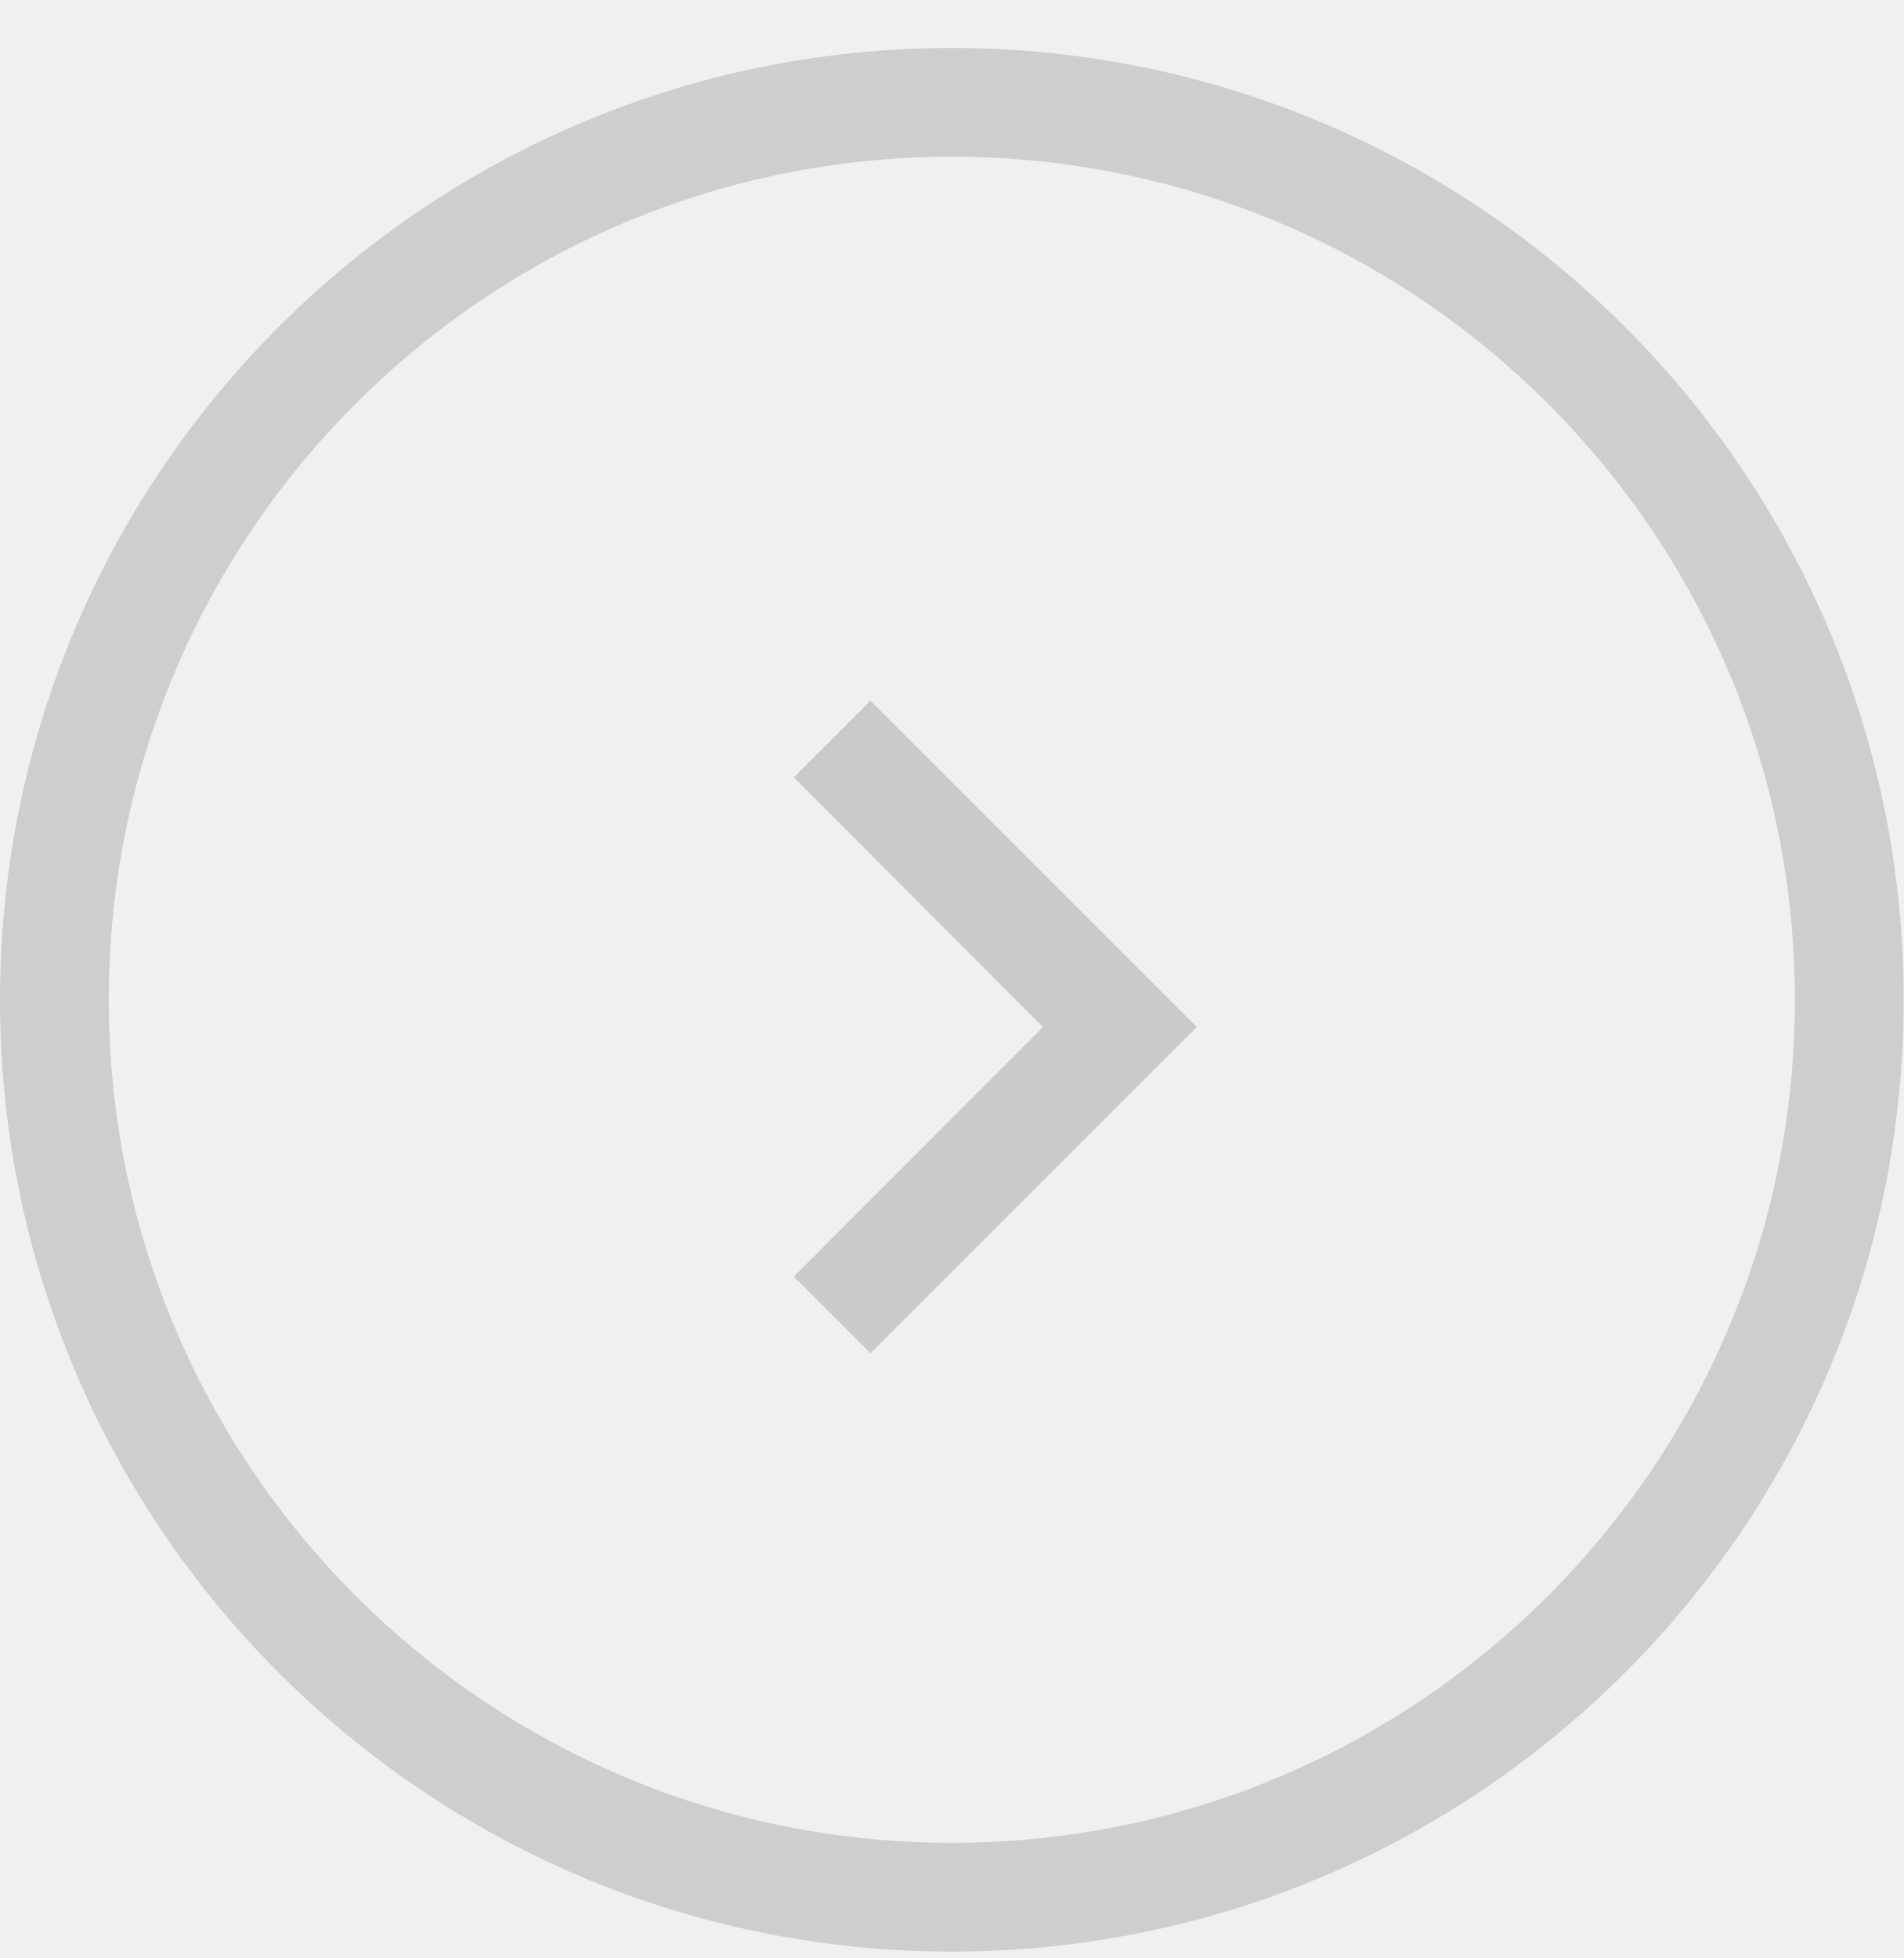
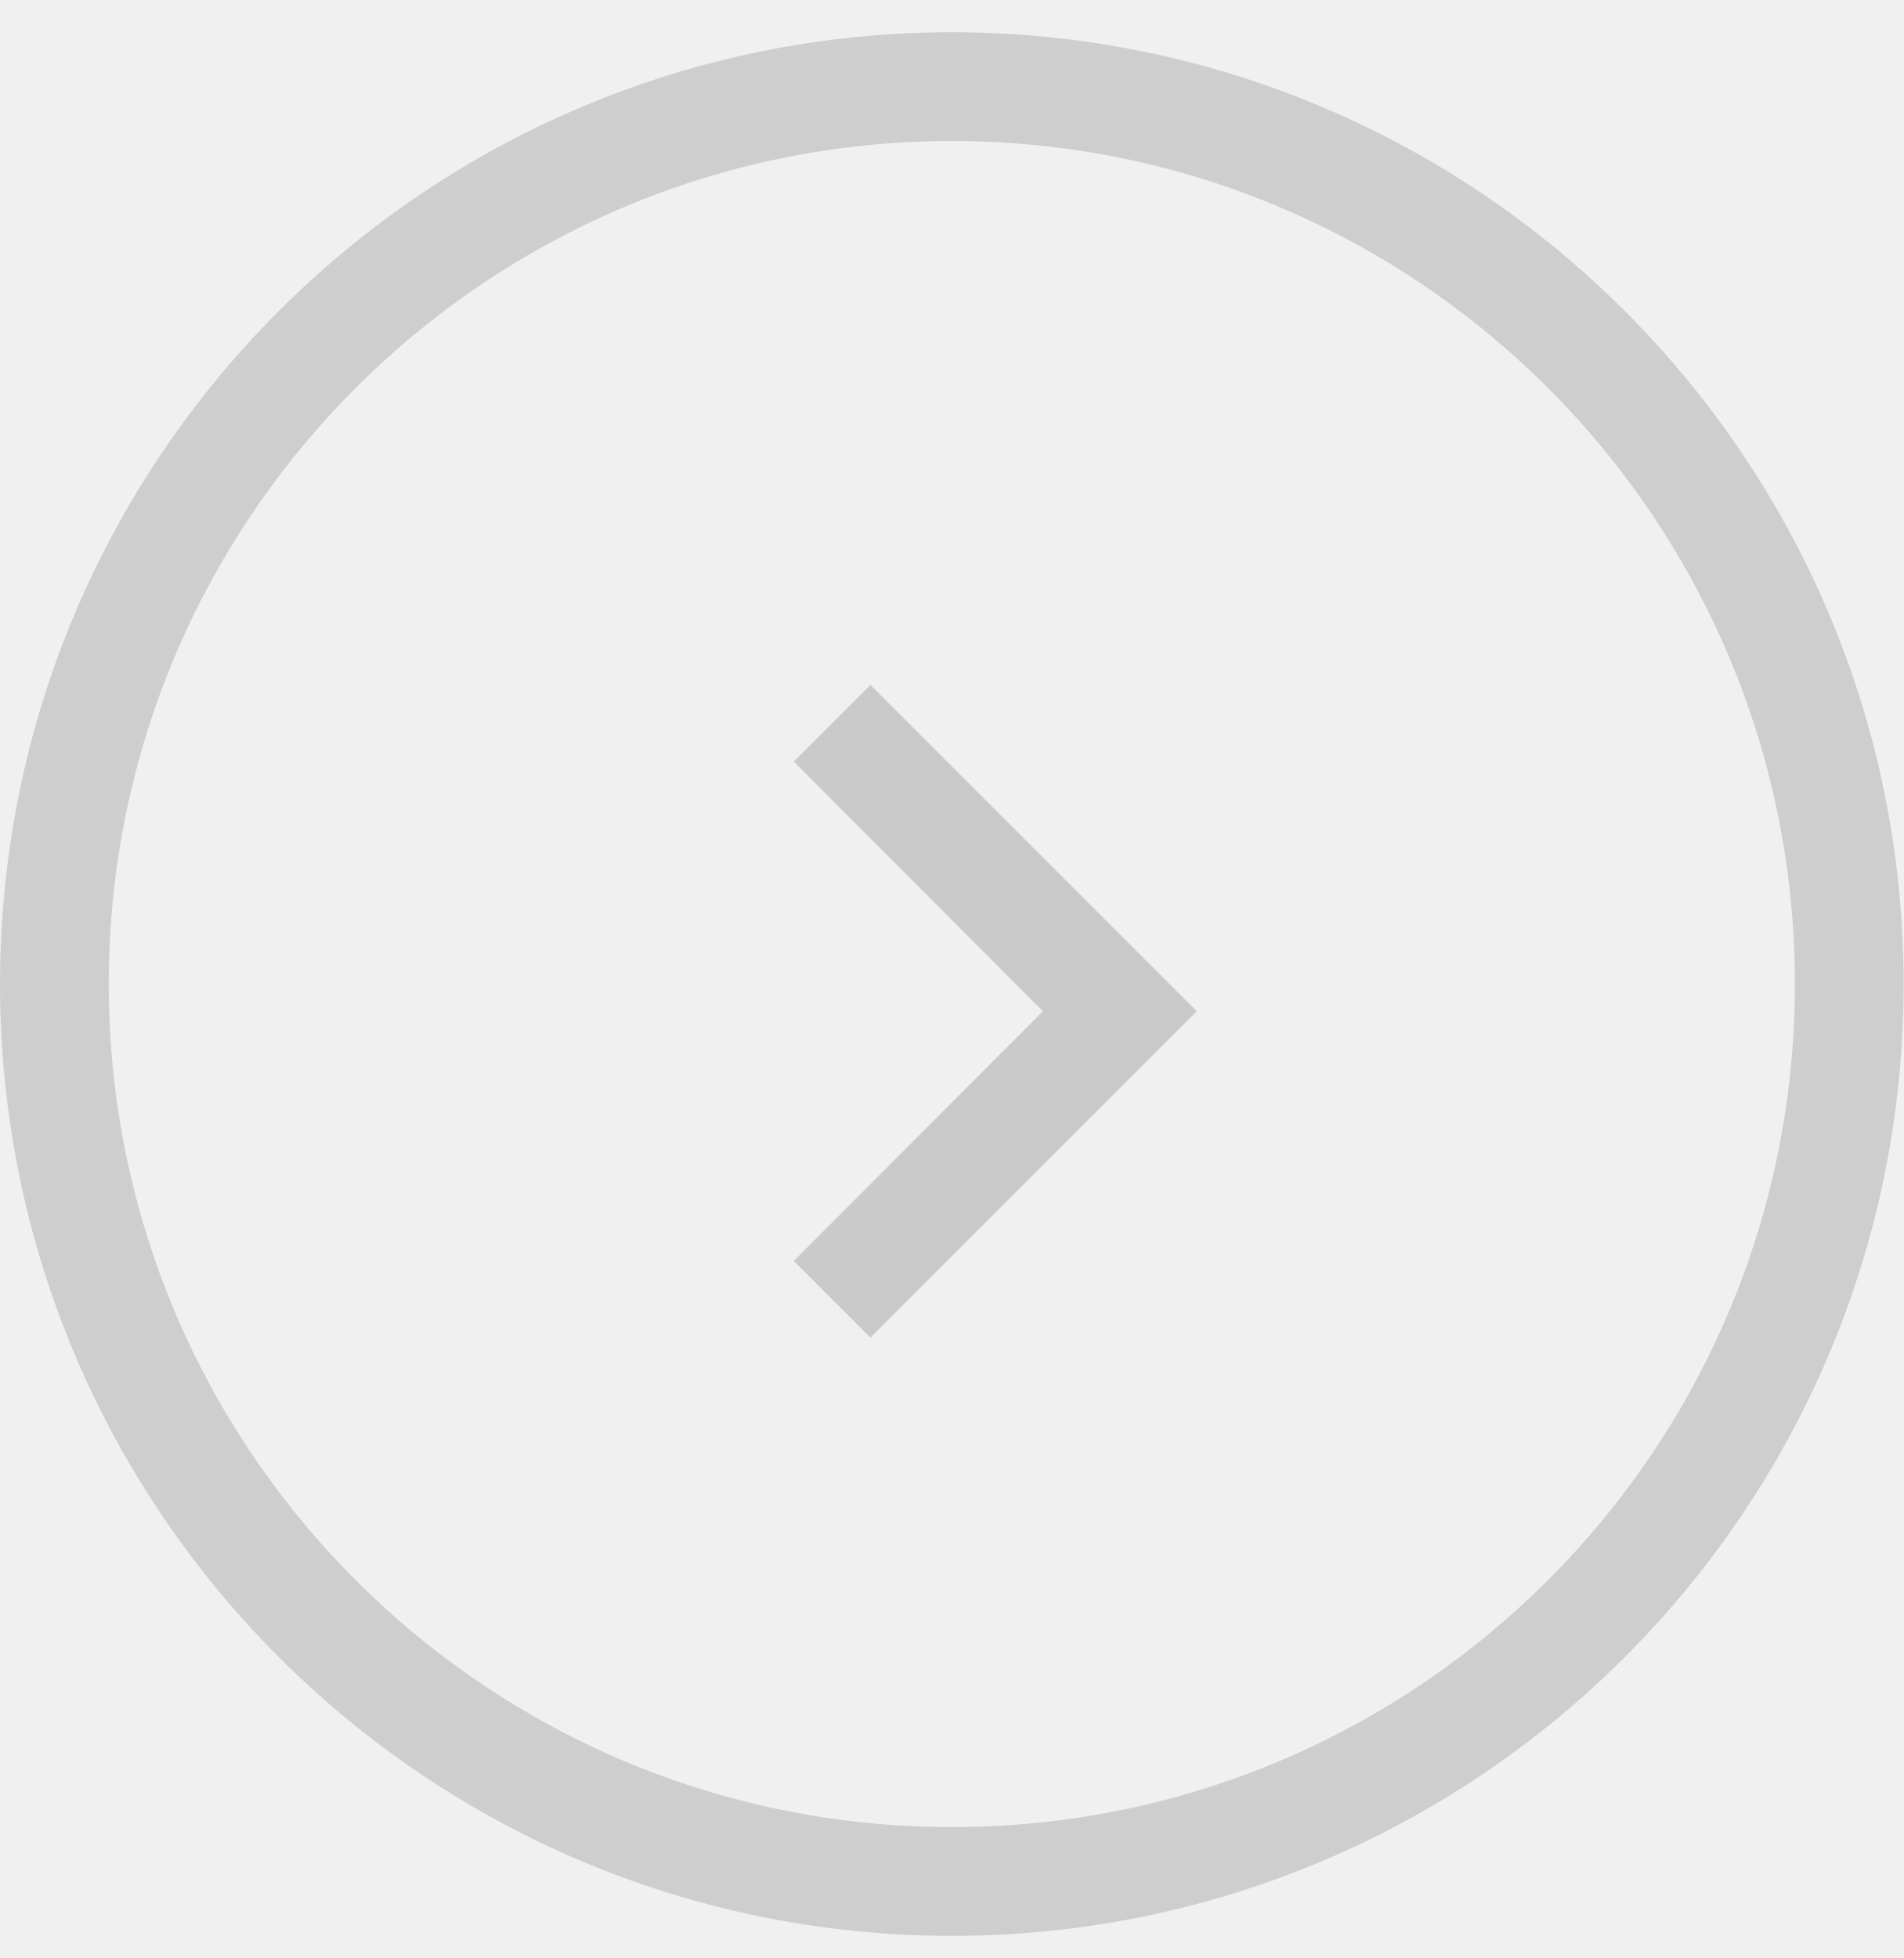
<svg xmlns="http://www.w3.org/2000/svg" width="35" height="36" viewBox="0 0 35 36" fill="none">
-   <circle cx="17.5" cy="18.382" r="16.5" stroke="#494848" stroke-opacity="0.2" stroke-width="2" />
-   <g clip-path="url(#clip0_1209_1953)">
-     <path d="M16.004 12.882L14.594 14.292L19.174 18.882L14.594 23.472L16.004 24.882L22.004 18.882L16.004 12.882Z" fill="#323232" fill-opacity="0.2" />
+   <circle cx="17.5" cy="18.093" r="16.5" stroke="#494848" stroke-opacity="0.2" stroke-width="2" />
+   <g clip-path="url(#clip0_1519_2125)">
+     <path d="M16.004 12.593L14.594 14.003L19.174 18.593L14.594 23.183L16.004 24.593L22.004 18.593L16.004 12.593Z" fill="#323232" fill-opacity="0.2" />
  </g>
  <defs>
-     <clipPath id="clip0_1209_1953">
-       <rect width="24" height="24" fill="white" transform="translate(6 6.88184)" />
+     <clipPath id="clip0_1519_2125">
+       <rect width="24" height="24" fill="white" transform="translate(6 6.59326)" />
    </clipPath>
  </defs>
</svg>
